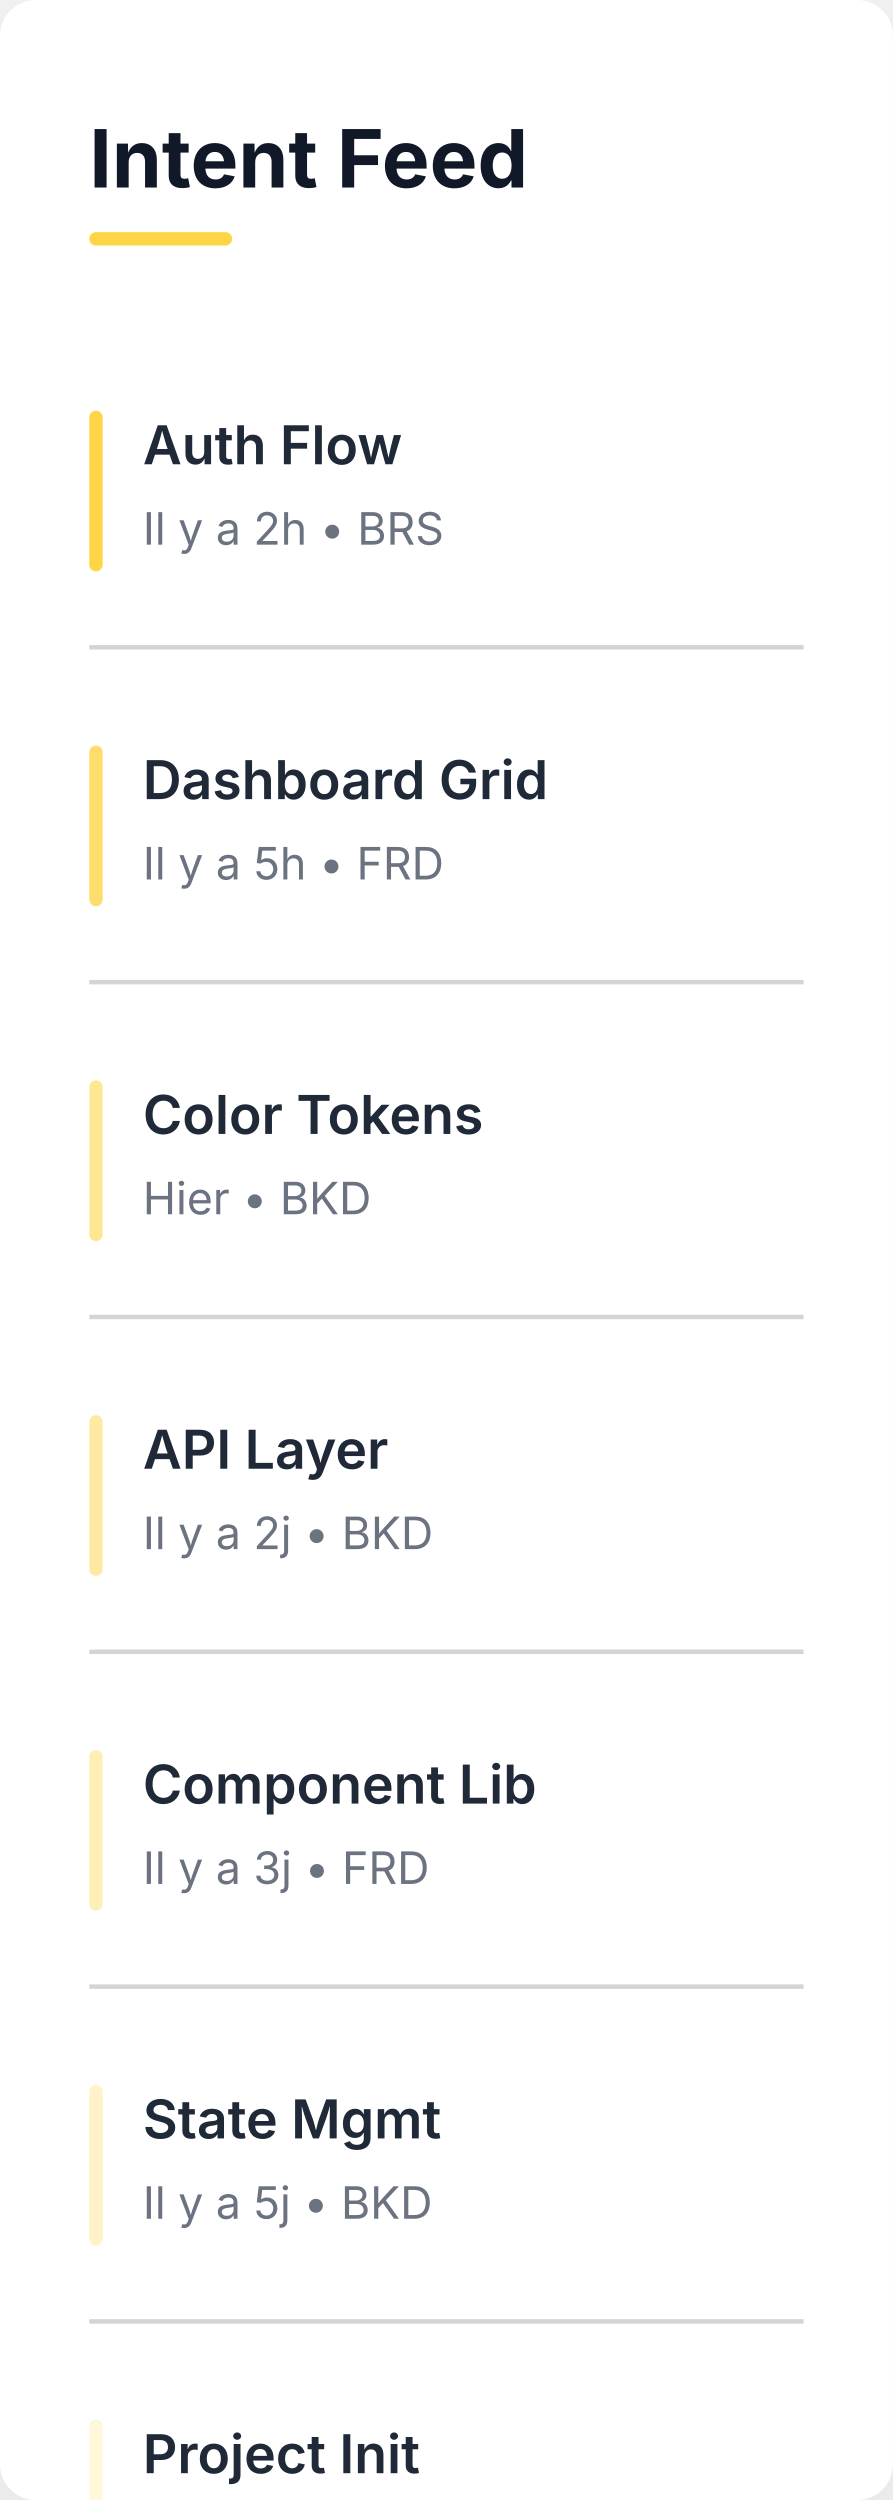
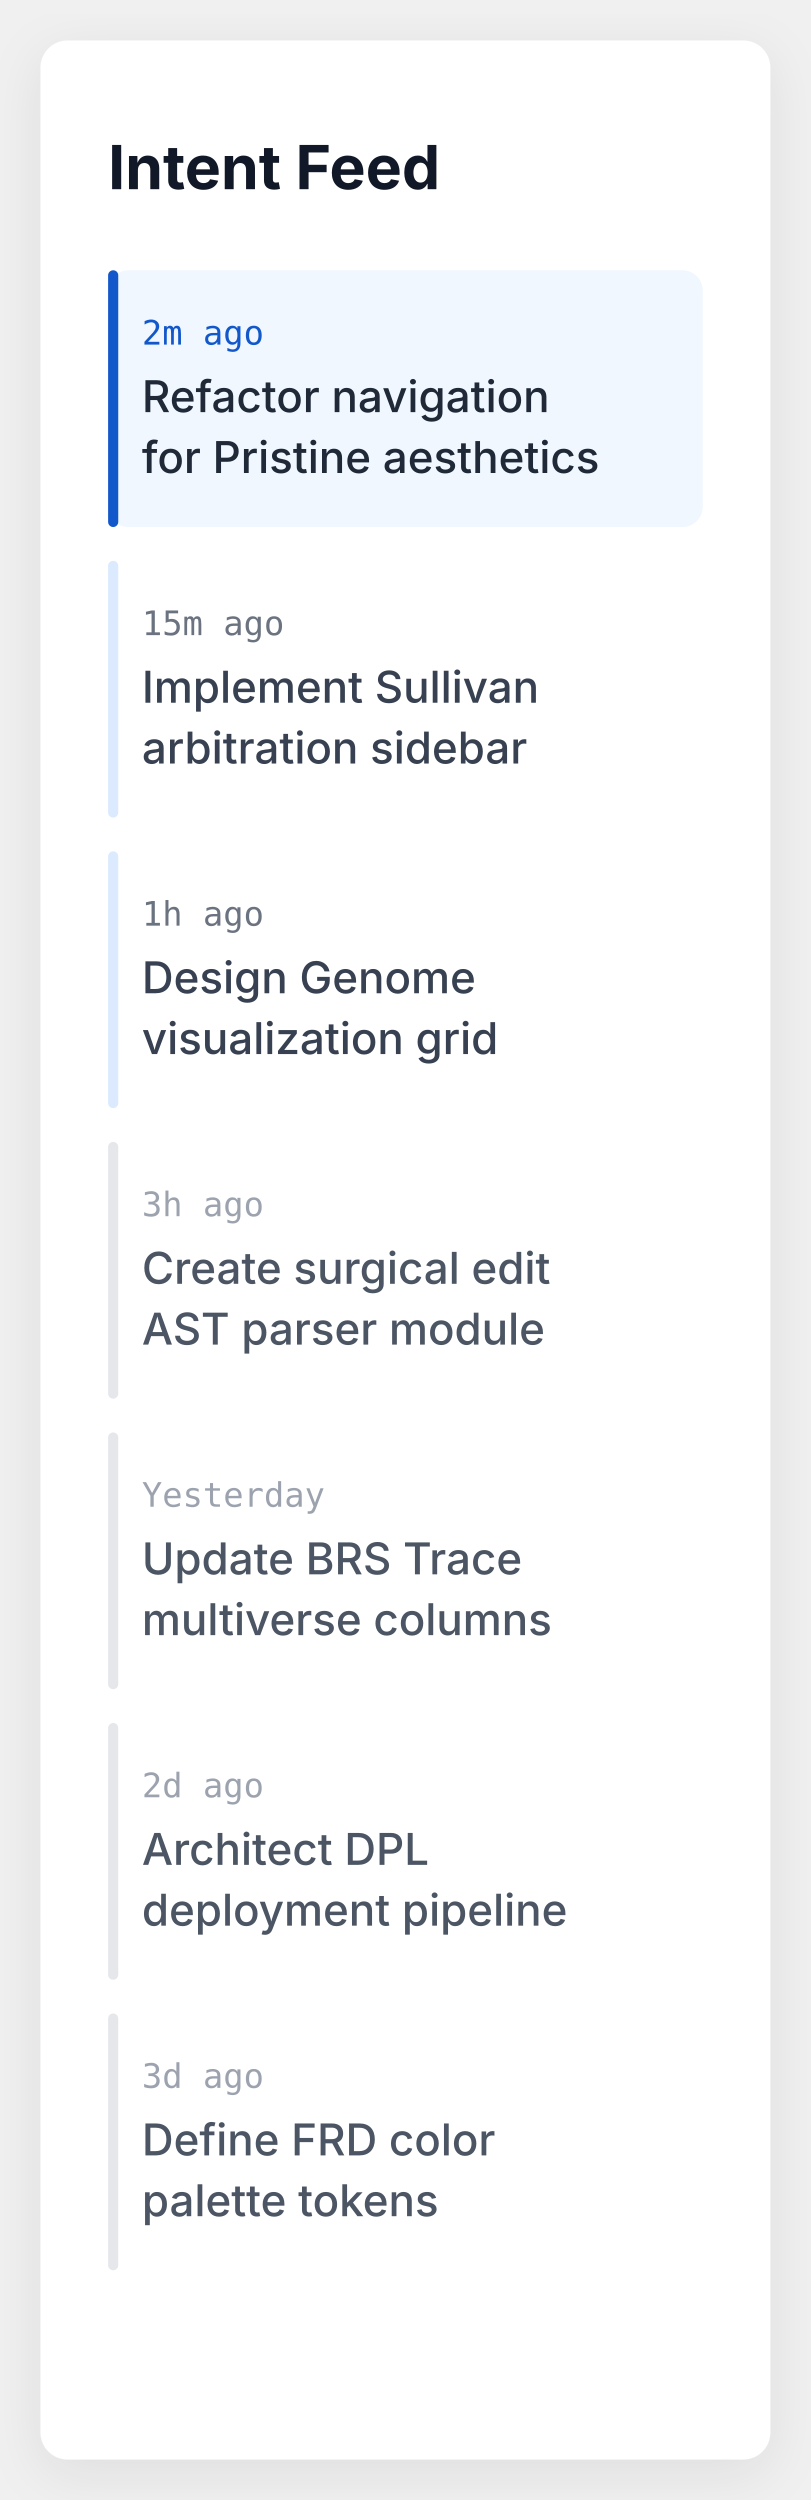
- <svg xmlns="http://www.w3.org/2000/svg" viewBox="0 0 200 560" fill="none">
+ <svg xmlns="http://www.w3.org/2000/svg" viewBox="0 0 240 740">
  <defs>
-     <filter id="shadow" x="-20%" y="-20%" width="140%" height="140%">
+     <filter id="cardShadow" x="-20%" y="-20%" width="140%" height="140%">
      <feDropShadow dx="0" dy="4" stdDeviation="8" flood-opacity="0.08" />
    </filter>
  </defs>
  <g id="component_root">
-     <rect x="0" y="0" width="200" height="560" rx="8" fill="#ffffff" filter="url(#shadow)" />
-     <text x="20" y="42" font-family="Plus Jakarta Sans, Inter, sans-serif" font-weight="700" font-size="18" fill="#111827">Intent Feed</text>
-     <rect x="20" y="52" width="32" height="3" rx="1.5" fill="#ffd548" />
-     <g transform="translate(20, 90)">
-       <rect x="0" y="2" width="3" height="36" rx="1.5" fill="#ffd548" />
-       <text x="12" y="14" font-family="Inter, system-ui, sans-serif" font-weight="600" font-size="12" fill="#1f2937">Auth Flow</text>
-       <text x="12" y="32" font-family="Inter, system-ui, sans-serif" font-size="10" fill="#6b7280">Il y a 2h • BRS</text>
+     <rect x="12" y="12" width="216" height="716" rx="8" fill="#ffffff" filter="url(#cardShadow)" />
+     <text x="32" y="56" font-family="Plus Jakarta Sans, Inter, sans-serif" font-size="18" font-weight="700" fill="#111827">Intent Feed</text>
+     <g>
+       <rect x="32" y="80" width="176" height="76" rx="6" fill="#f0f7ff" />
+       <rect x="32" y="80" width="3" height="76" rx="1.5" fill="#1258ca" />
+       <text x="42" y="102" font-family="Roboto Mono, monospace" font-size="10" fill="#1258ca">2m ago</text>
+       <text x="42" y="122" font-family="Inter, sans-serif" font-size="13" font-weight="500" fill="#1f2937">Refactor navigation</text>
+       <text x="42" y="140" font-family="Inter, sans-serif" font-size="13" font-weight="500" fill="#1f2937">for Pristine aesthetics</text>
    </g>
-     <line x1="20" y1="145" x2="180" y2="145" stroke="#d5d4d0" stroke-width="1" />
-     <g transform="translate(20, 165)">
-       <rect x="0" y="2" width="3" height="36" rx="1.5" fill="#ffd548" opacity="0.8" />
-       <text x="12" y="14" font-family="Inter, system-ui, sans-serif" font-weight="600" font-size="12" fill="#1f2937">Dashboard Grid</text>
-       <text x="12" y="32" font-family="Inter, system-ui, sans-serif" font-size="10" fill="#6b7280">Il y a 5h • FRD</text>
+     <g>
+       <rect x="32" y="166" width="3" height="76" rx="1.5" fill="#dbeafe" />
+       <text x="42" y="188" font-family="Roboto Mono, monospace" font-size="10" fill="#6b7280">15m ago</text>
+       <text x="42" y="208" font-family="Inter, sans-serif" font-size="13" font-weight="500" fill="#374151">Implement Sullivan</text>
+       <text x="42" y="226" font-family="Inter, sans-serif" font-size="13" font-weight="500" fill="#374151">arbitration sidebar</text>
    </g>
-     <line x1="20" y1="220" x2="180" y2="220" stroke="#d5d4d0" stroke-width="1" />
-     <g transform="translate(20, 240)">
-       <rect x="0" y="2" width="3" height="36" rx="1.5" fill="#ffd548" opacity="0.6" />
-       <text x="12" y="14" font-family="Inter, system-ui, sans-serif" font-weight="600" font-size="12" fill="#1f2937">Color Tokens</text>
-       <text x="12" y="32" font-family="Inter, system-ui, sans-serif" font-size="10" fill="#6b7280">Hier • BKD</text>
+     <g>
+       <rect x="32" y="252" width="3" height="76" rx="1.5" fill="#dbeafe" />
+       <text x="42" y="274" font-family="Roboto Mono, monospace" font-size="10" fill="#6b7280">1h ago</text>
+       <text x="42" y="294" font-family="Inter, sans-serif" font-size="13" font-weight="500" fill="#374151">Design Genome</text>
+       <text x="42" y="312" font-family="Inter, sans-serif" font-size="13" font-weight="500" fill="#374151">visualization grid</text>
    </g>
-     <line x1="20" y1="295" x2="180" y2="295" stroke="#d5d4d0" stroke-width="1" />
-     <g transform="translate(20, 315)">
-       <rect x="0" y="2" width="3" height="36" rx="1.5" fill="#ffd548" opacity="0.5" />
-       <text x="12" y="14" font-family="Inter, system-ui, sans-serif" font-weight="600" font-size="12" fill="#1f2937">API Layer</text>
-       <text x="12" y="32" font-family="Inter, system-ui, sans-serif" font-size="10" fill="#6b7280">Il y a 2j • BKD</text>
+     <g>
+       <rect x="32" y="338" width="3" height="76" rx="1.5" fill="#e5e7eb" />
+       <text x="42" y="360" font-family="Roboto Mono, monospace" font-size="10" fill="#9ca3af">3h ago</text>
+       <text x="42" y="380" font-family="Inter, sans-serif" font-size="13" font-weight="500" fill="#4b5563">Create surgical edit</text>
+       <text x="42" y="398" font-family="Inter, sans-serif" font-size="13" font-weight="500" fill="#4b5563">AST parser module</text>
    </g>
-     <line x1="20" y1="370" x2="180" y2="370" stroke="#d5d4d0" stroke-width="1" />
-     <g transform="translate(20, 390)">
-       <rect x="0" y="2" width="3" height="36" rx="1.5" fill="#ffd548" opacity="0.4" />
-       <text x="12" y="14" font-family="Inter, system-ui, sans-serif" font-weight="600" font-size="12" fill="#1f2937">Component Lib</text>
-       <text x="12" y="32" font-family="Inter, system-ui, sans-serif" font-size="10" fill="#6b7280">Il y a 3j • FRD</text>
+     <g>
+       <rect x="32" y="424" width="3" height="76" rx="1.5" fill="#e5e7eb" />
+       <text x="42" y="446" font-family="Roboto Mono, monospace" font-size="10" fill="#9ca3af">Yesterday</text>
+       <text x="42" y="466" font-family="Inter, sans-serif" font-size="13" font-weight="500" fill="#4b5563">Update BRS Trace</text>
+       <text x="42" y="484" font-family="Inter, sans-serif" font-size="13" font-weight="500" fill="#4b5563">multiverse columns</text>
    </g>
-     <line x1="20" y1="445" x2="180" y2="445" stroke="#d5d4d0" stroke-width="1" />
-     <g transform="translate(20, 465)">
-       <rect x="0" y="2" width="3" height="36" rx="1.5" fill="#ffd548" opacity="0.3" />
-       <text x="12" y="14" font-family="Inter, system-ui, sans-serif" font-weight="600" font-size="12" fill="#1f2937">State Mgmt</text>
-       <text x="12" y="32" font-family="Inter, system-ui, sans-serif" font-size="10" fill="#6b7280">Il y a 5j • BKD</text>
+     <g>
+       <rect x="32" y="510" width="3" height="76" rx="1.5" fill="#e5e7eb" />
+       <text x="42" y="532" font-family="Roboto Mono, monospace" font-size="10" fill="#9ca3af">2d ago</text>
+       <text x="42" y="552" font-family="Inter, sans-serif" font-size="13" font-weight="500" fill="#4b5563">Architect DPL</text>
+       <text x="42" y="570" font-family="Inter, sans-serif" font-size="13" font-weight="500" fill="#4b5563">deployment pipeline</text>
    </g>
-     <line x1="20" y1="520" x2="180" y2="520" stroke="#d5d4d0" stroke-width="1" />
-     <g transform="translate(20, 540)">
-       <rect x="0" y="2" width="3" height="36" rx="1.5" fill="#ffd548" opacity="0.2" />
-       <text x="12" y="14" font-family="Inter, system-ui, sans-serif" font-weight="600" font-size="12" fill="#1f2937">Project Init</text>
-       <text x="12" y="32" font-family="Inter, system-ui, sans-serif" font-size="10" fill="#6b7280">Il y a 1s • BRS</text>
+     <g>
+       <rect x="32" y="596" width="3" height="76" rx="1.5" fill="#e5e7eb" />
+       <text x="42" y="618" font-family="Roboto Mono, monospace" font-size="10" fill="#9ca3af">3d ago</text>
+       <text x="42" y="638" font-family="Inter, sans-serif" font-size="13" font-weight="500" fill="#4b5563">Define FRD color</text>
+       <text x="42" y="656" font-family="Inter, sans-serif" font-size="13" font-weight="500" fill="#4b5563">palette tokens</text>
    </g>
  </g>
</svg>
